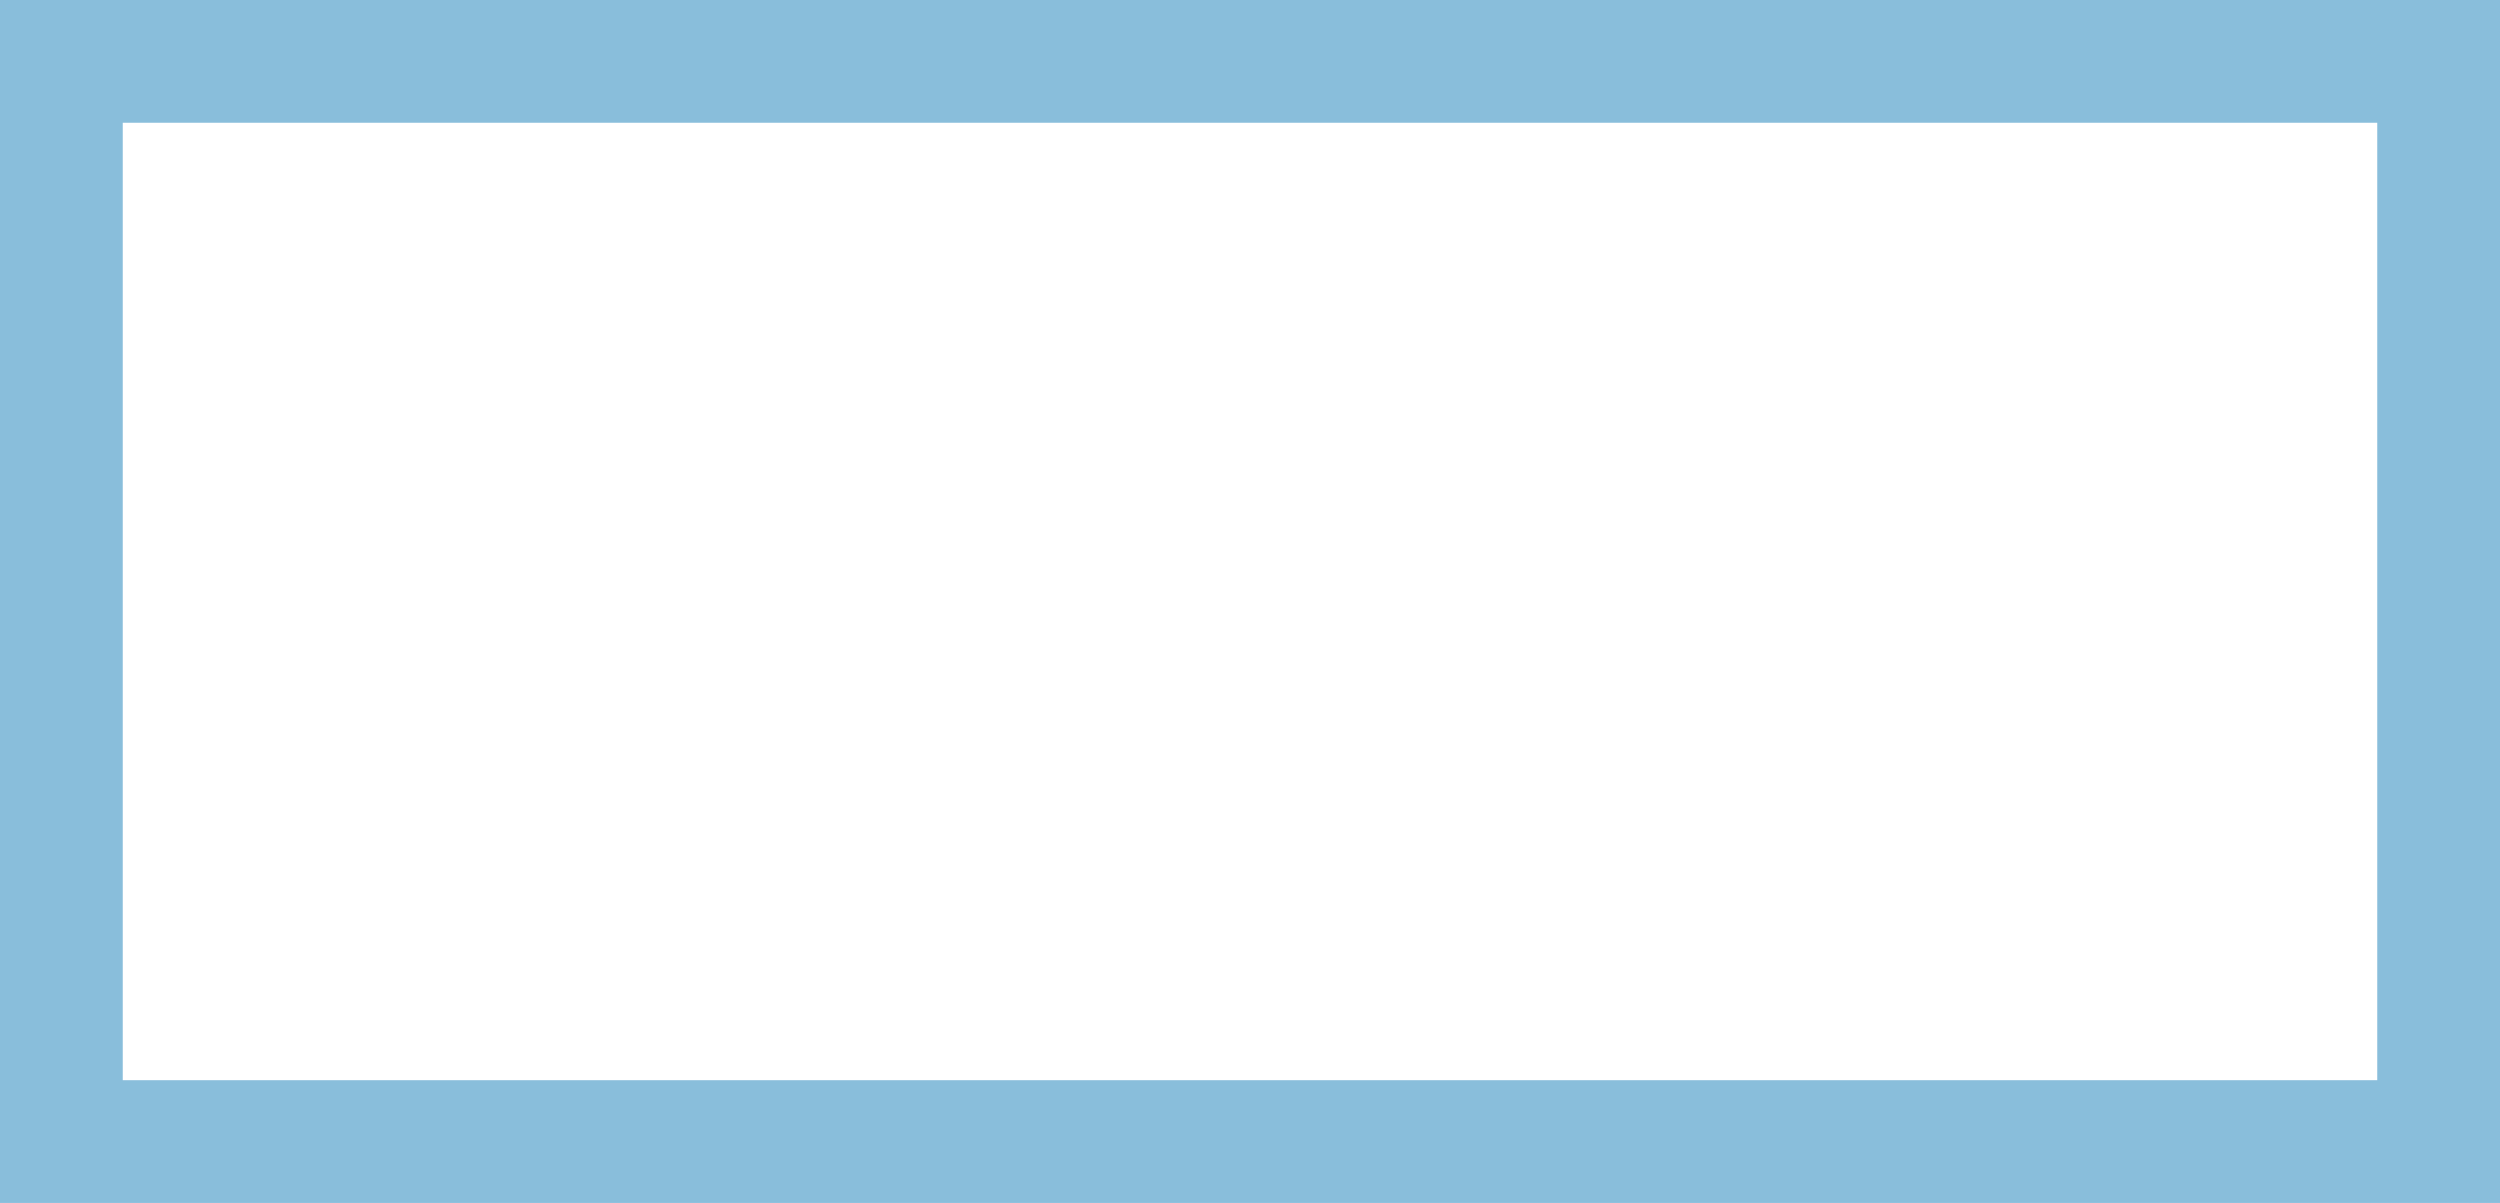
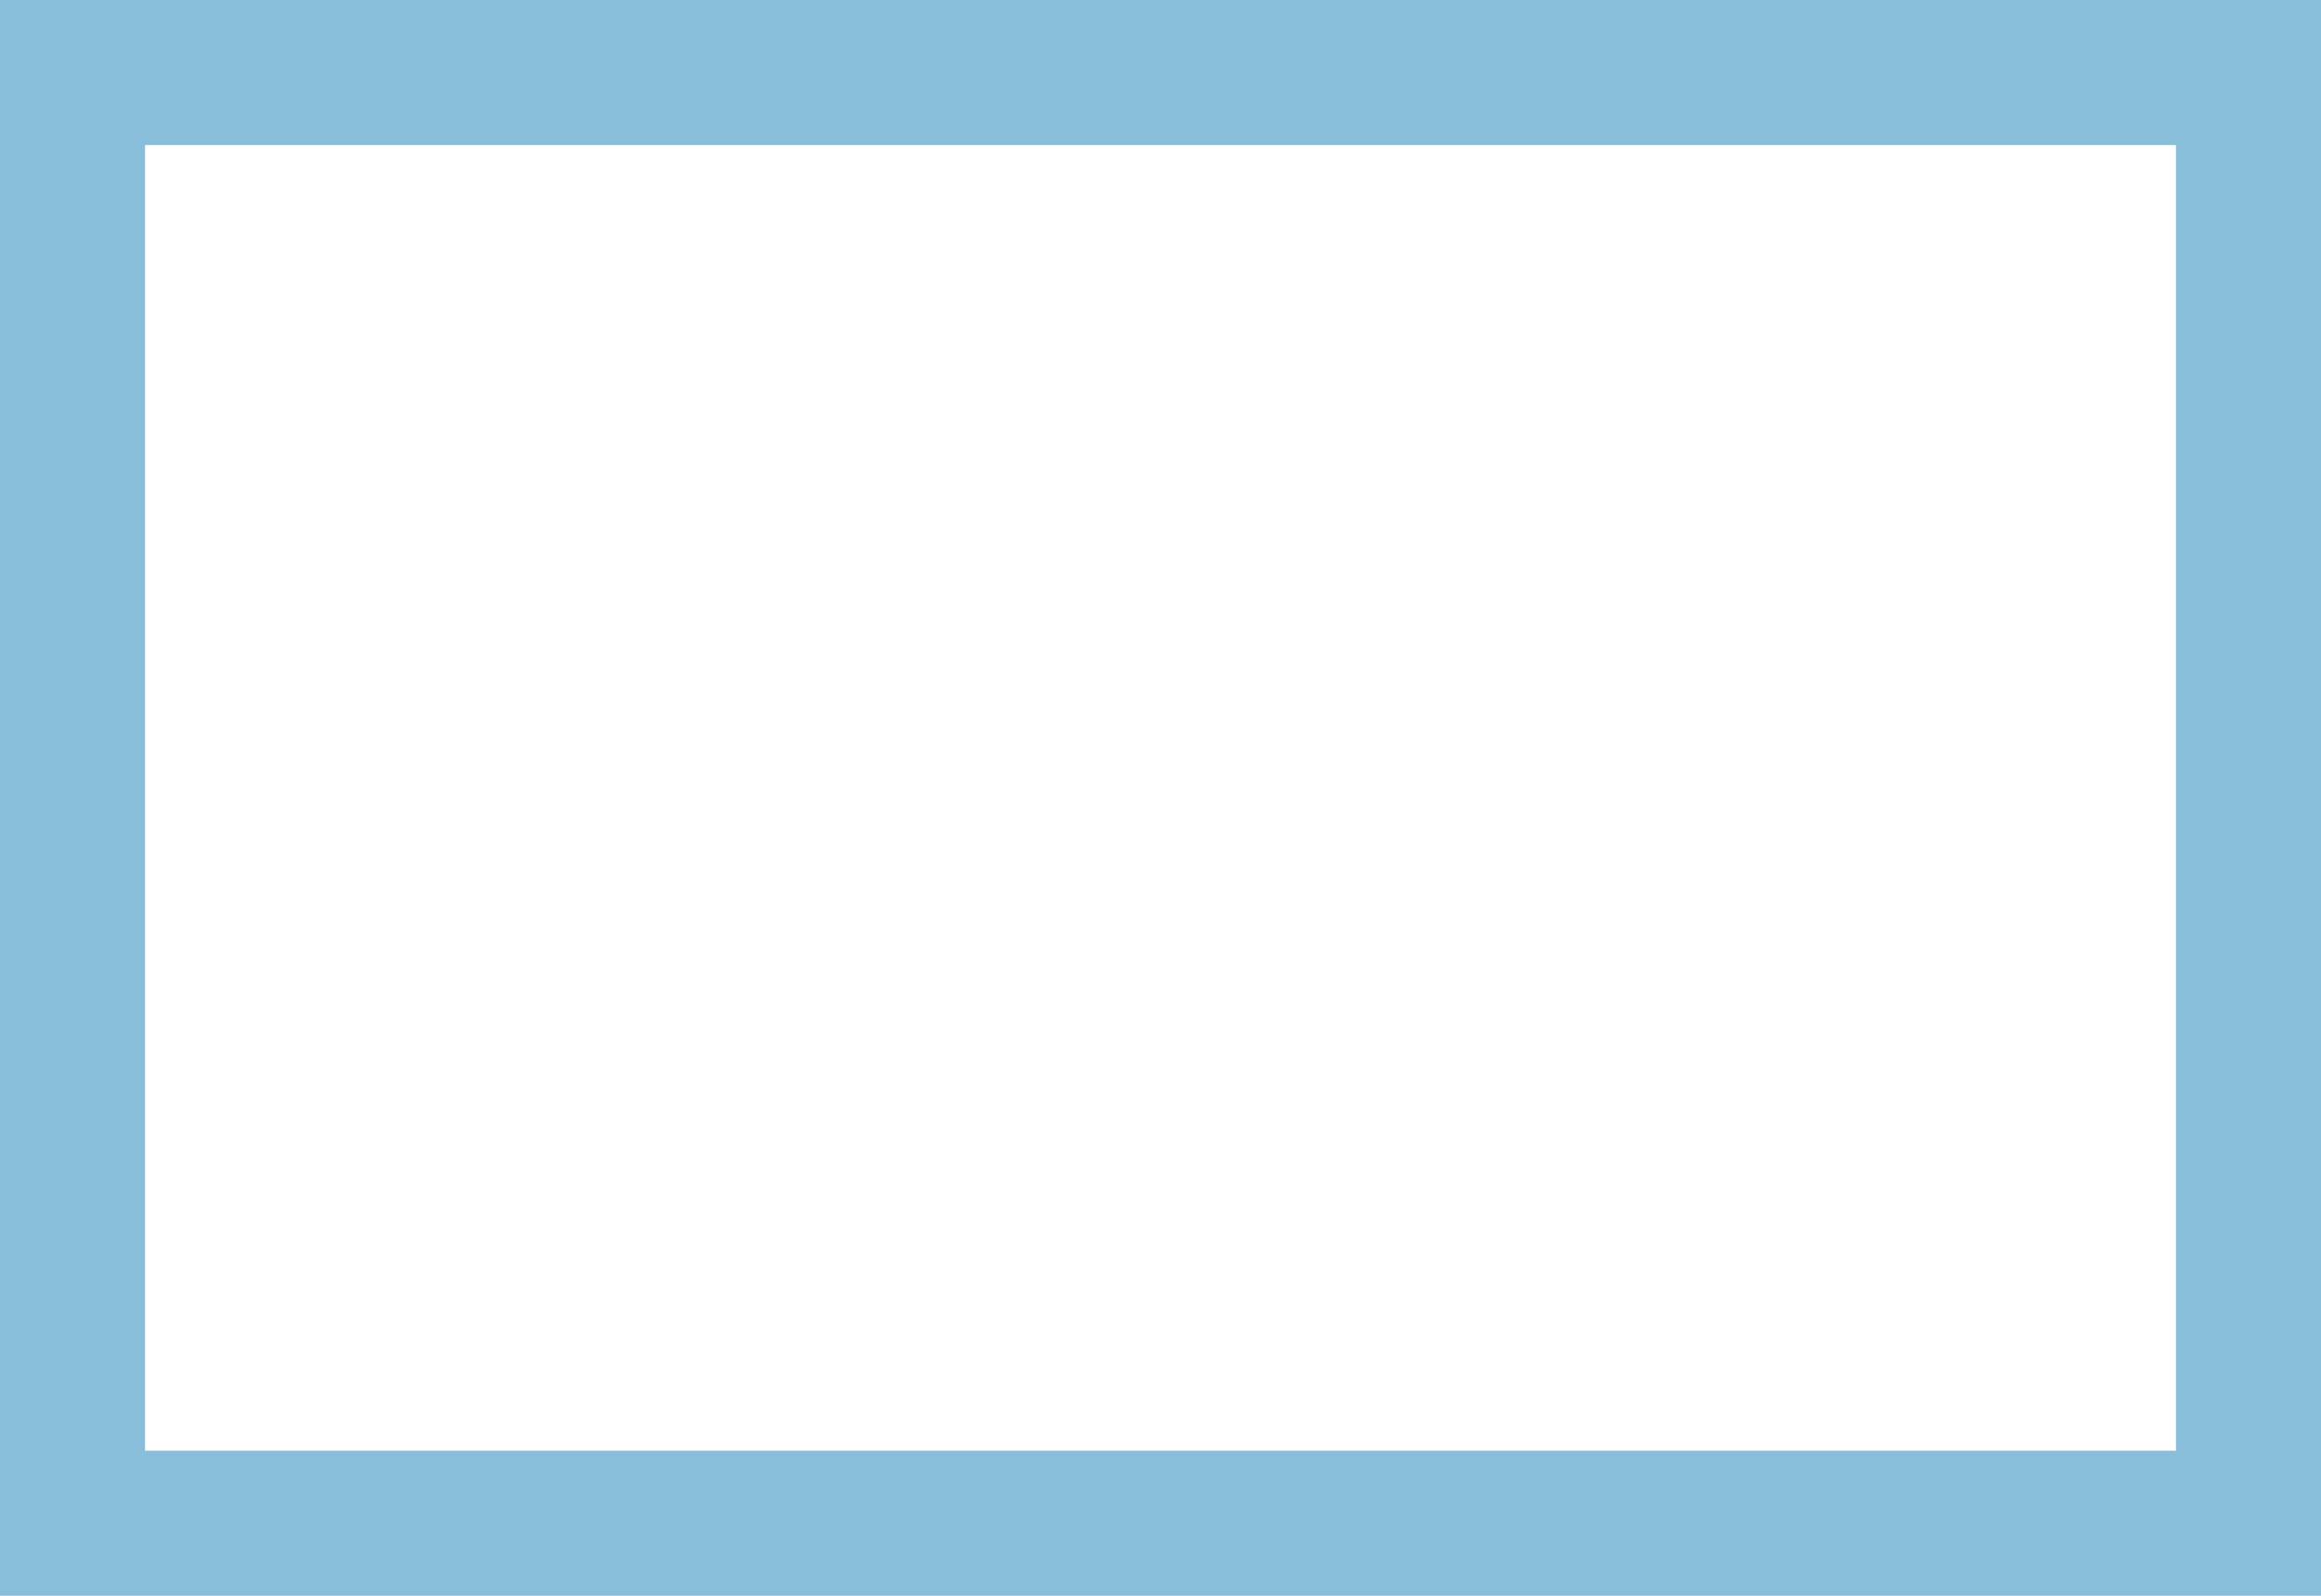
- <svg xmlns="http://www.w3.org/2000/svg" version="1.1" id="Layer_2" x="0px" y="0px" width="61.1px" height="29.4px" viewBox="0 0 61.1 29.4" enable-background="new 0 0 61.1 29.4" xml:space="preserve">
-   <rect x="1.5" y="1.5" fill="none" stroke="#89BEDB" stroke-width="3" stroke-miterlimit="10" stroke-dasharray="0" width="58.1" height="26.4" />
+ <svg xmlns="http://www.w3.org/2000/svg" version="1.1" id="Layer_2" x="0px" y="0px" width="48px" height="33px" viewBox="0 0 48 33" enable-background="new 0 0 48 33" xml:space="preserve">
+   <rect x="1.5" y="1.5" fill="none" stroke="#89BEDB" stroke-width="3" stroke-miterlimit="10" stroke-dasharray="0" width="45" height="30" />
</svg>
